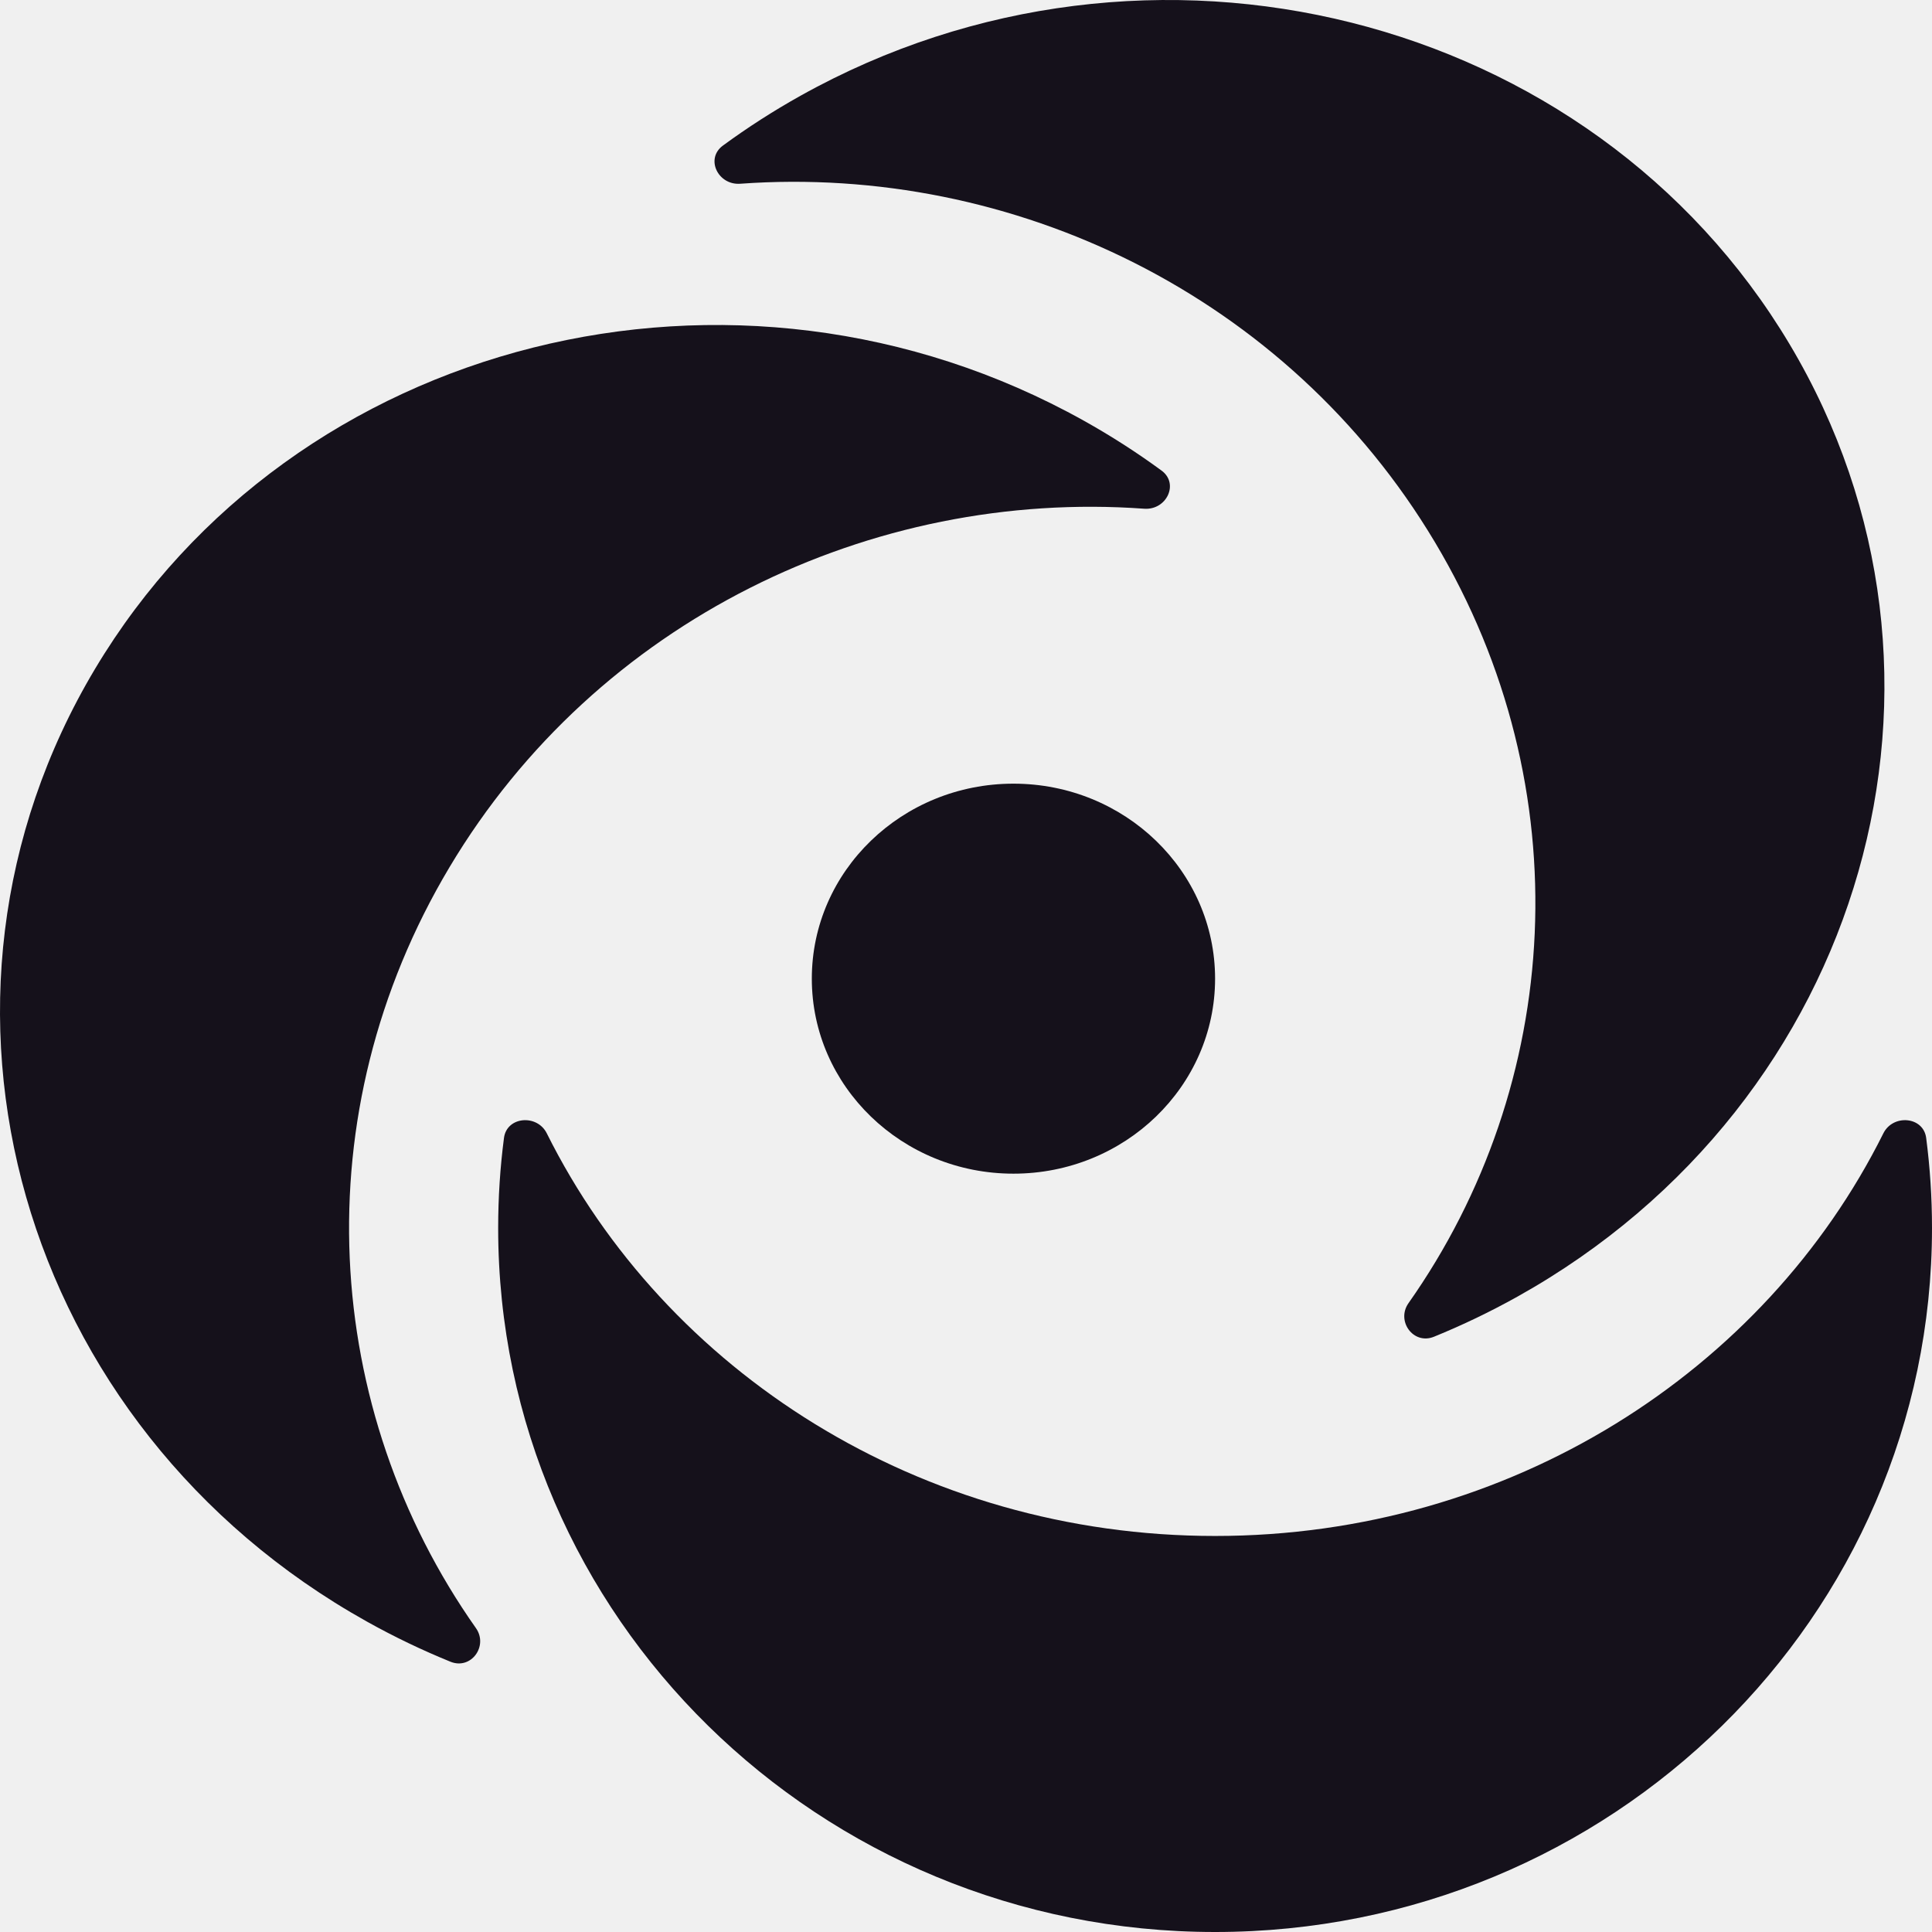
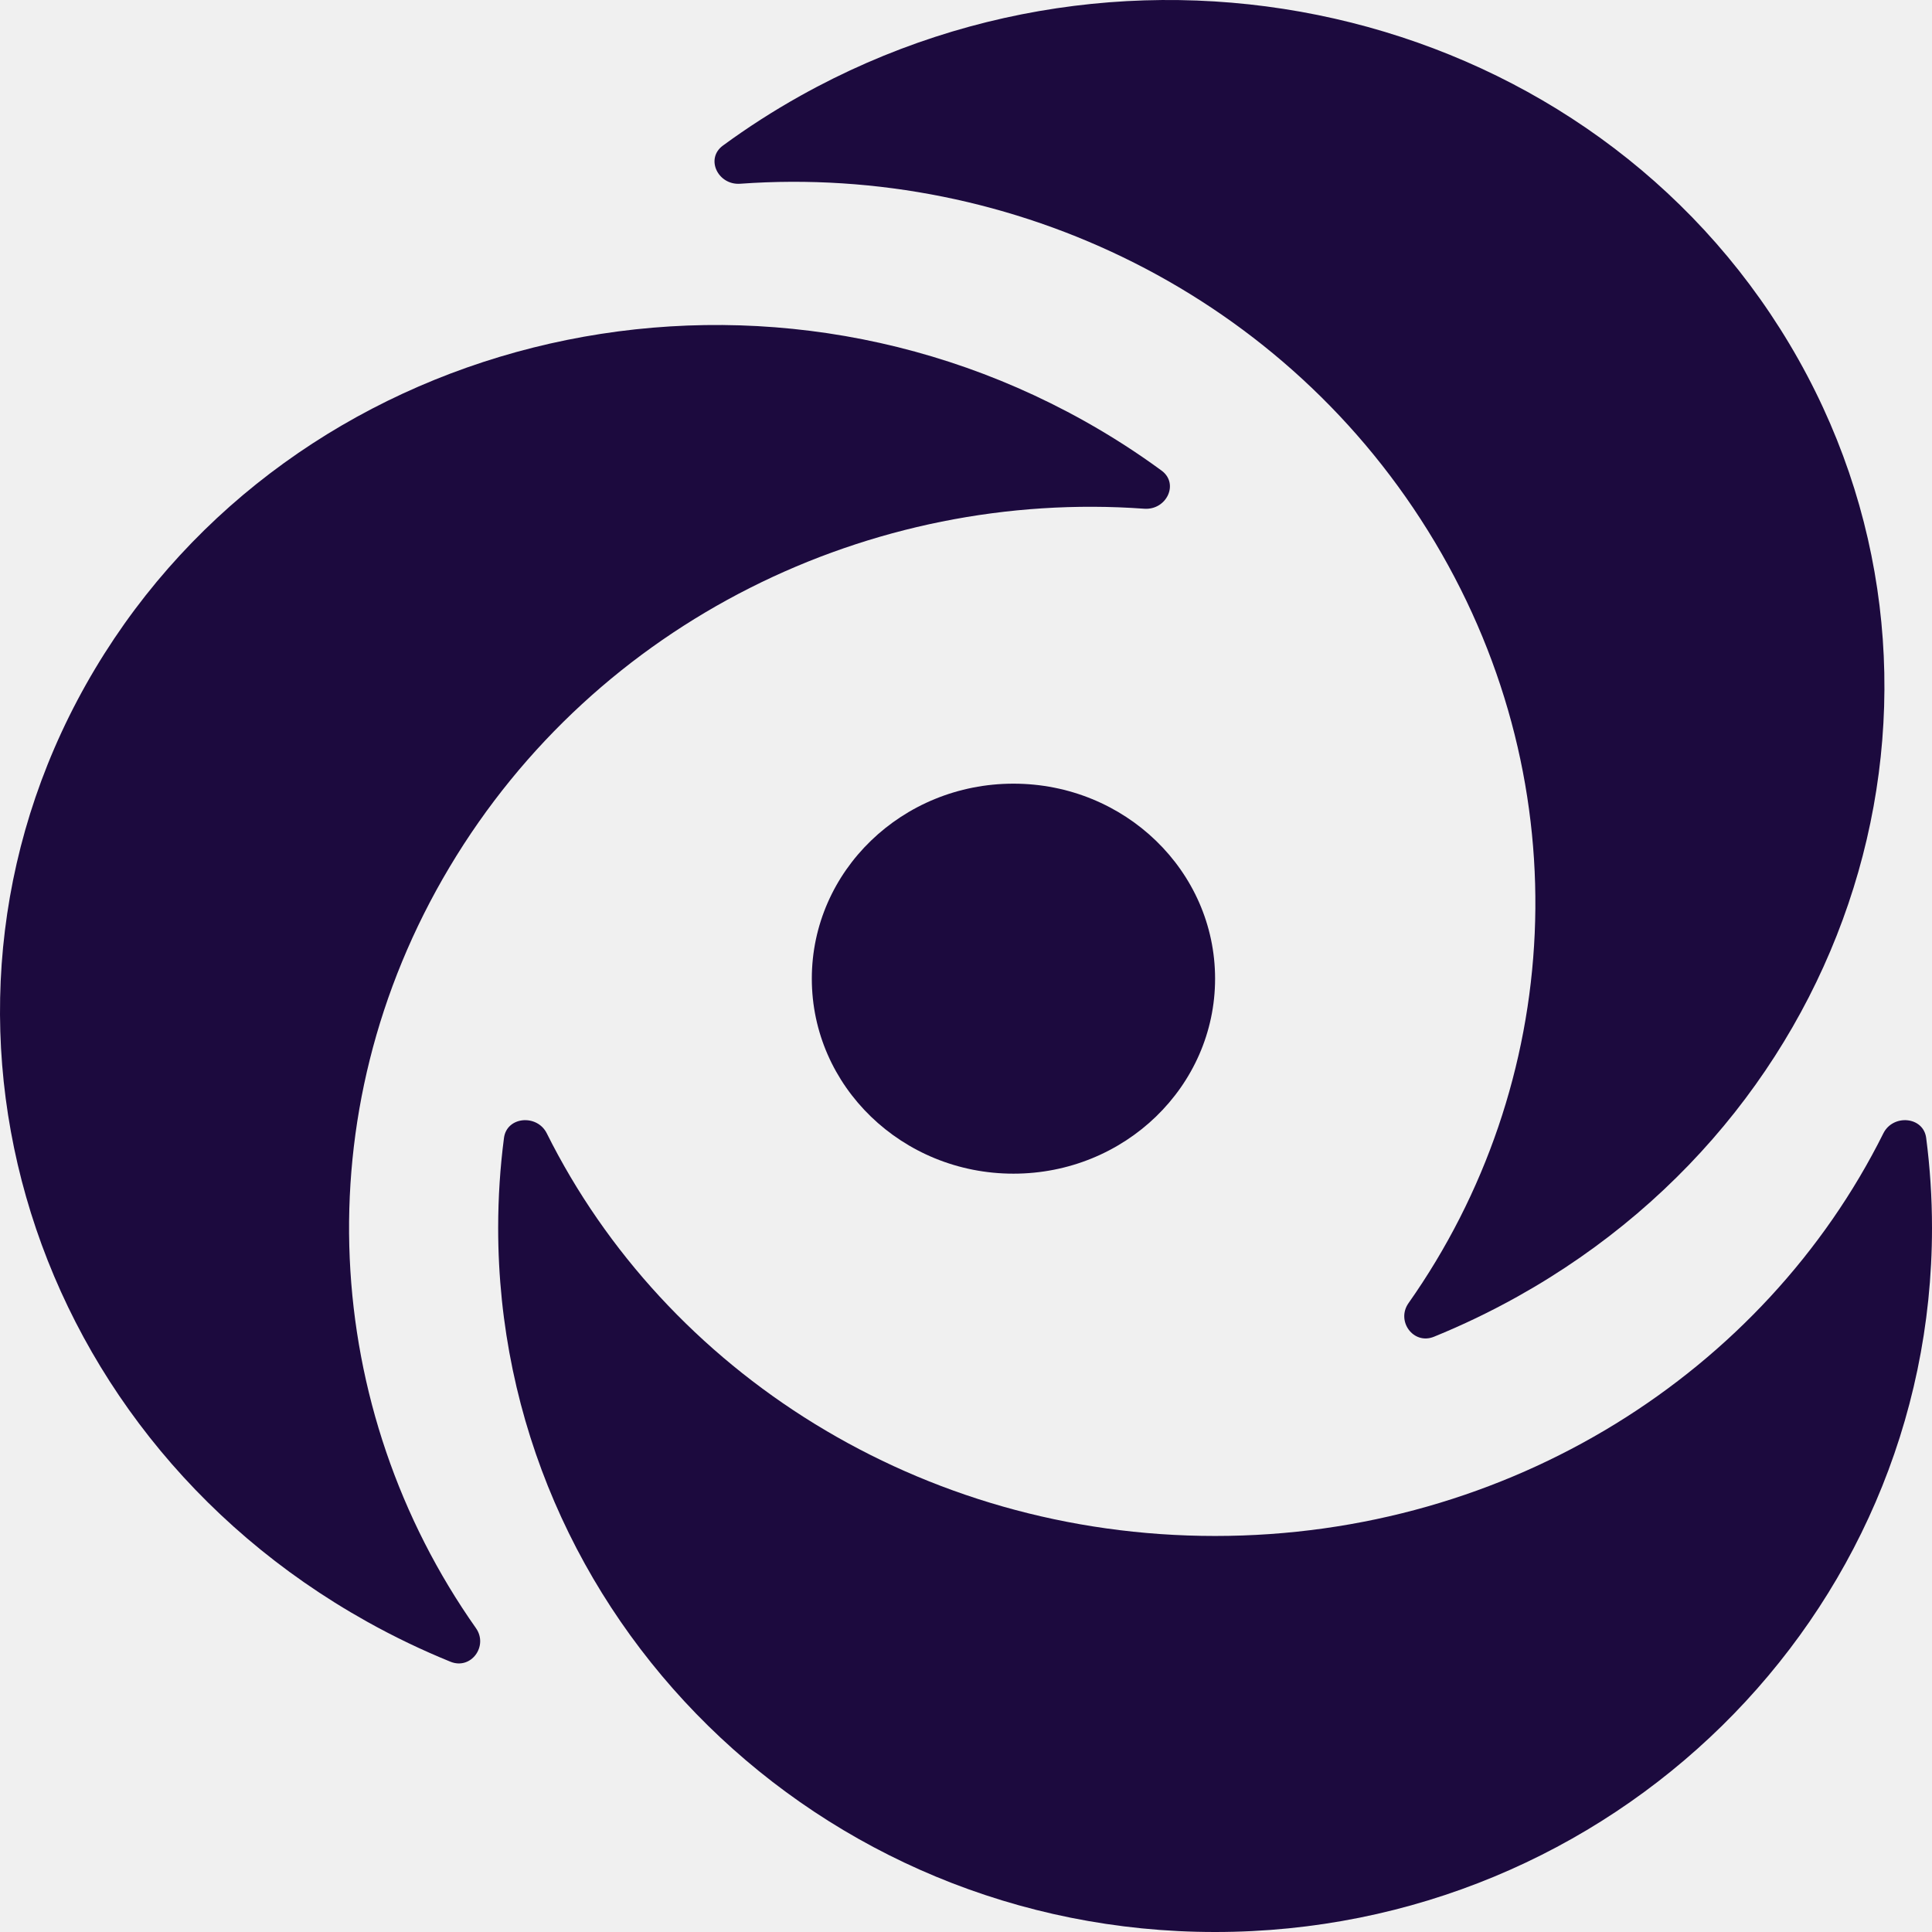
<svg xmlns="http://www.w3.org/2000/svg" width="740" height="740" viewBox="0 0 740 740" fill="none">
-   <path d="M465.405 374.851C465.405 416.101 430.827 449.541 388.175 449.541C345.522 449.541 310.945 416.101 310.945 374.851C310.945 333.601 345.522 300.162 388.175 300.162C430.827 300.162 465.405 333.601 465.405 374.851Z" fill="url(#paint0_linear_3_5)" />
-   <path d="M182.296 623.608C187.119 630.453 180.431 639.69 172.537 636.478C161.689 632.064 151.001 626.946 140.538 621.104C7.169 546.636 -39.477 383.301 36.35 256.284C112.177 129.267 281.764 86.668 415.133 161.136C425.596 166.978 435.523 173.368 444.901 180.244C451.724 185.248 446.799 195.468 438.259 194.85C333.909 187.312 228.689 237.481 172.186 332.129C115.683 426.776 123.372 539.982 182.296 623.608Z" fill="url(#paint1_linear_3_5)" />
-   <path d="M721.364 434.102C725.081 426.641 736.697 427.625 737.767 435.842C739.239 447.134 740 458.644 740 470.329C740 619.264 617.059 740 465.405 740C313.75 740 190.809 619.264 190.809 470.329C190.809 458.645 191.567 447.135 193.037 435.844C194.106 427.625 205.72 426.642 209.437 434.103C254.861 525.268 352.398 588.31 465.405 588.31C578.411 588.31 675.94 525.268 721.364 434.102Z" fill="url(#paint2_linear_3_5)" />
-   <path d="M283.527 70.376C274.987 70.993 270.06 60.773 276.883 55.768C286.259 48.889 296.186 42.497 306.65 36.654C440.019 -37.813 609.605 4.786 685.433 131.803C761.26 258.82 714.614 422.155 581.245 496.622C570.783 502.465 560.096 507.584 549.249 511.999C541.356 515.213 534.669 505.978 539.491 499.134C598.416 415.507 606.1 302.295 549.597 207.648C493.095 113.001 387.875 62.838 283.527 70.376Z" fill="url(#paint3_linear_3_5)" />
+   <g clip-path="url(#clip0_151_2)">
+     <path d="M465.405 374.851C465.405 416.101 430.827 449.541 388.175 449.541C345.522 449.541 310.945 416.101 310.945 374.851C310.945 333.601 345.522 300.162 388.175 300.162C430.827 300.162 465.405 333.601 465.405 374.851Z" fill="#1C0A3E" />
+     <path d="M182.296 623.608C187.119 630.453 180.431 639.69 172.537 636.478C161.689 632.064 151.001 626.946 140.538 621.104C7.169 546.636 -39.477 383.301 36.35 256.284C112.177 129.267 281.764 86.668 415.133 161.136C425.596 166.978 435.523 173.368 444.901 180.244C451.724 185.248 446.799 195.468 438.259 194.85C333.909 187.312 228.689 237.481 172.186 332.129C115.683 426.776 123.372 539.982 182.296 623.608Z" fill="#1C0A3E" />
+     <path d="M721.364 434.102C725.081 426.641 736.697 427.625 737.767 435.842C739.239 447.134 740 458.644 740 470.329C740 619.264 617.059 740 465.405 740C313.75 740 190.809 619.264 190.809 470.329C190.809 458.645 191.567 447.135 193.037 435.844C194.106 427.625 205.72 426.642 209.437 434.103C254.861 525.268 352.398 588.31 465.405 588.31C578.411 588.31 675.94 525.268 721.364 434.102Z" fill="#1C0A3E" />
+     <path d="M283.527 70.376C274.987 70.993 270.06 60.773 276.883 55.768C286.259 48.889 296.186 42.497 306.65 36.654C440.019 -37.813 609.605 4.786 685.433 131.803C761.26 258.82 714.614 422.155 581.245 496.622C570.783 502.465 560.096 507.584 549.249 511.999C541.356 515.213 534.669 505.978 539.491 499.134C598.416 415.507 606.1 302.295 549.597 207.648C493.095 113.001 387.875 62.838 283.527 70.376Z" fill="#1C0A3E" />
+   </g>
  <defs>
-     <linearGradient id="paint0_linear_3_5" x1="370" y1="-3.1579e-05" x2="370" y2="740" gradientUnits="userSpaceOnUse">
-       <stop offset="1" stop-color="#15111B" />
-     </linearGradient>
-     <linearGradient id="paint1_linear_3_5" x1="370" y1="-0" x2="370" y2="740" gradientUnits="userSpaceOnUse">
-       <stop offset="1" stop-color="#15111B" />
-     </linearGradient>
-     <linearGradient id="paint2_linear_3_5" x1="370" y1="3.48199e-05" x2="370" y2="740" gradientUnits="userSpaceOnUse">
-       <stop offset="1" stop-color="#15111B" />
-     </linearGradient>
-     <linearGradient id="paint3_linear_3_5" x1="370" y1="1.14196e-05" x2="370" y2="740" gradientUnits="userSpaceOnUse">
-       <stop offset="1" stop-color="#15111B" />
-     </linearGradient>
+     <clipPath id="clip0_151_2">
+       <rect width="740" height="740" fill="white" />
+     </clipPath>
  </defs>
</svg>
